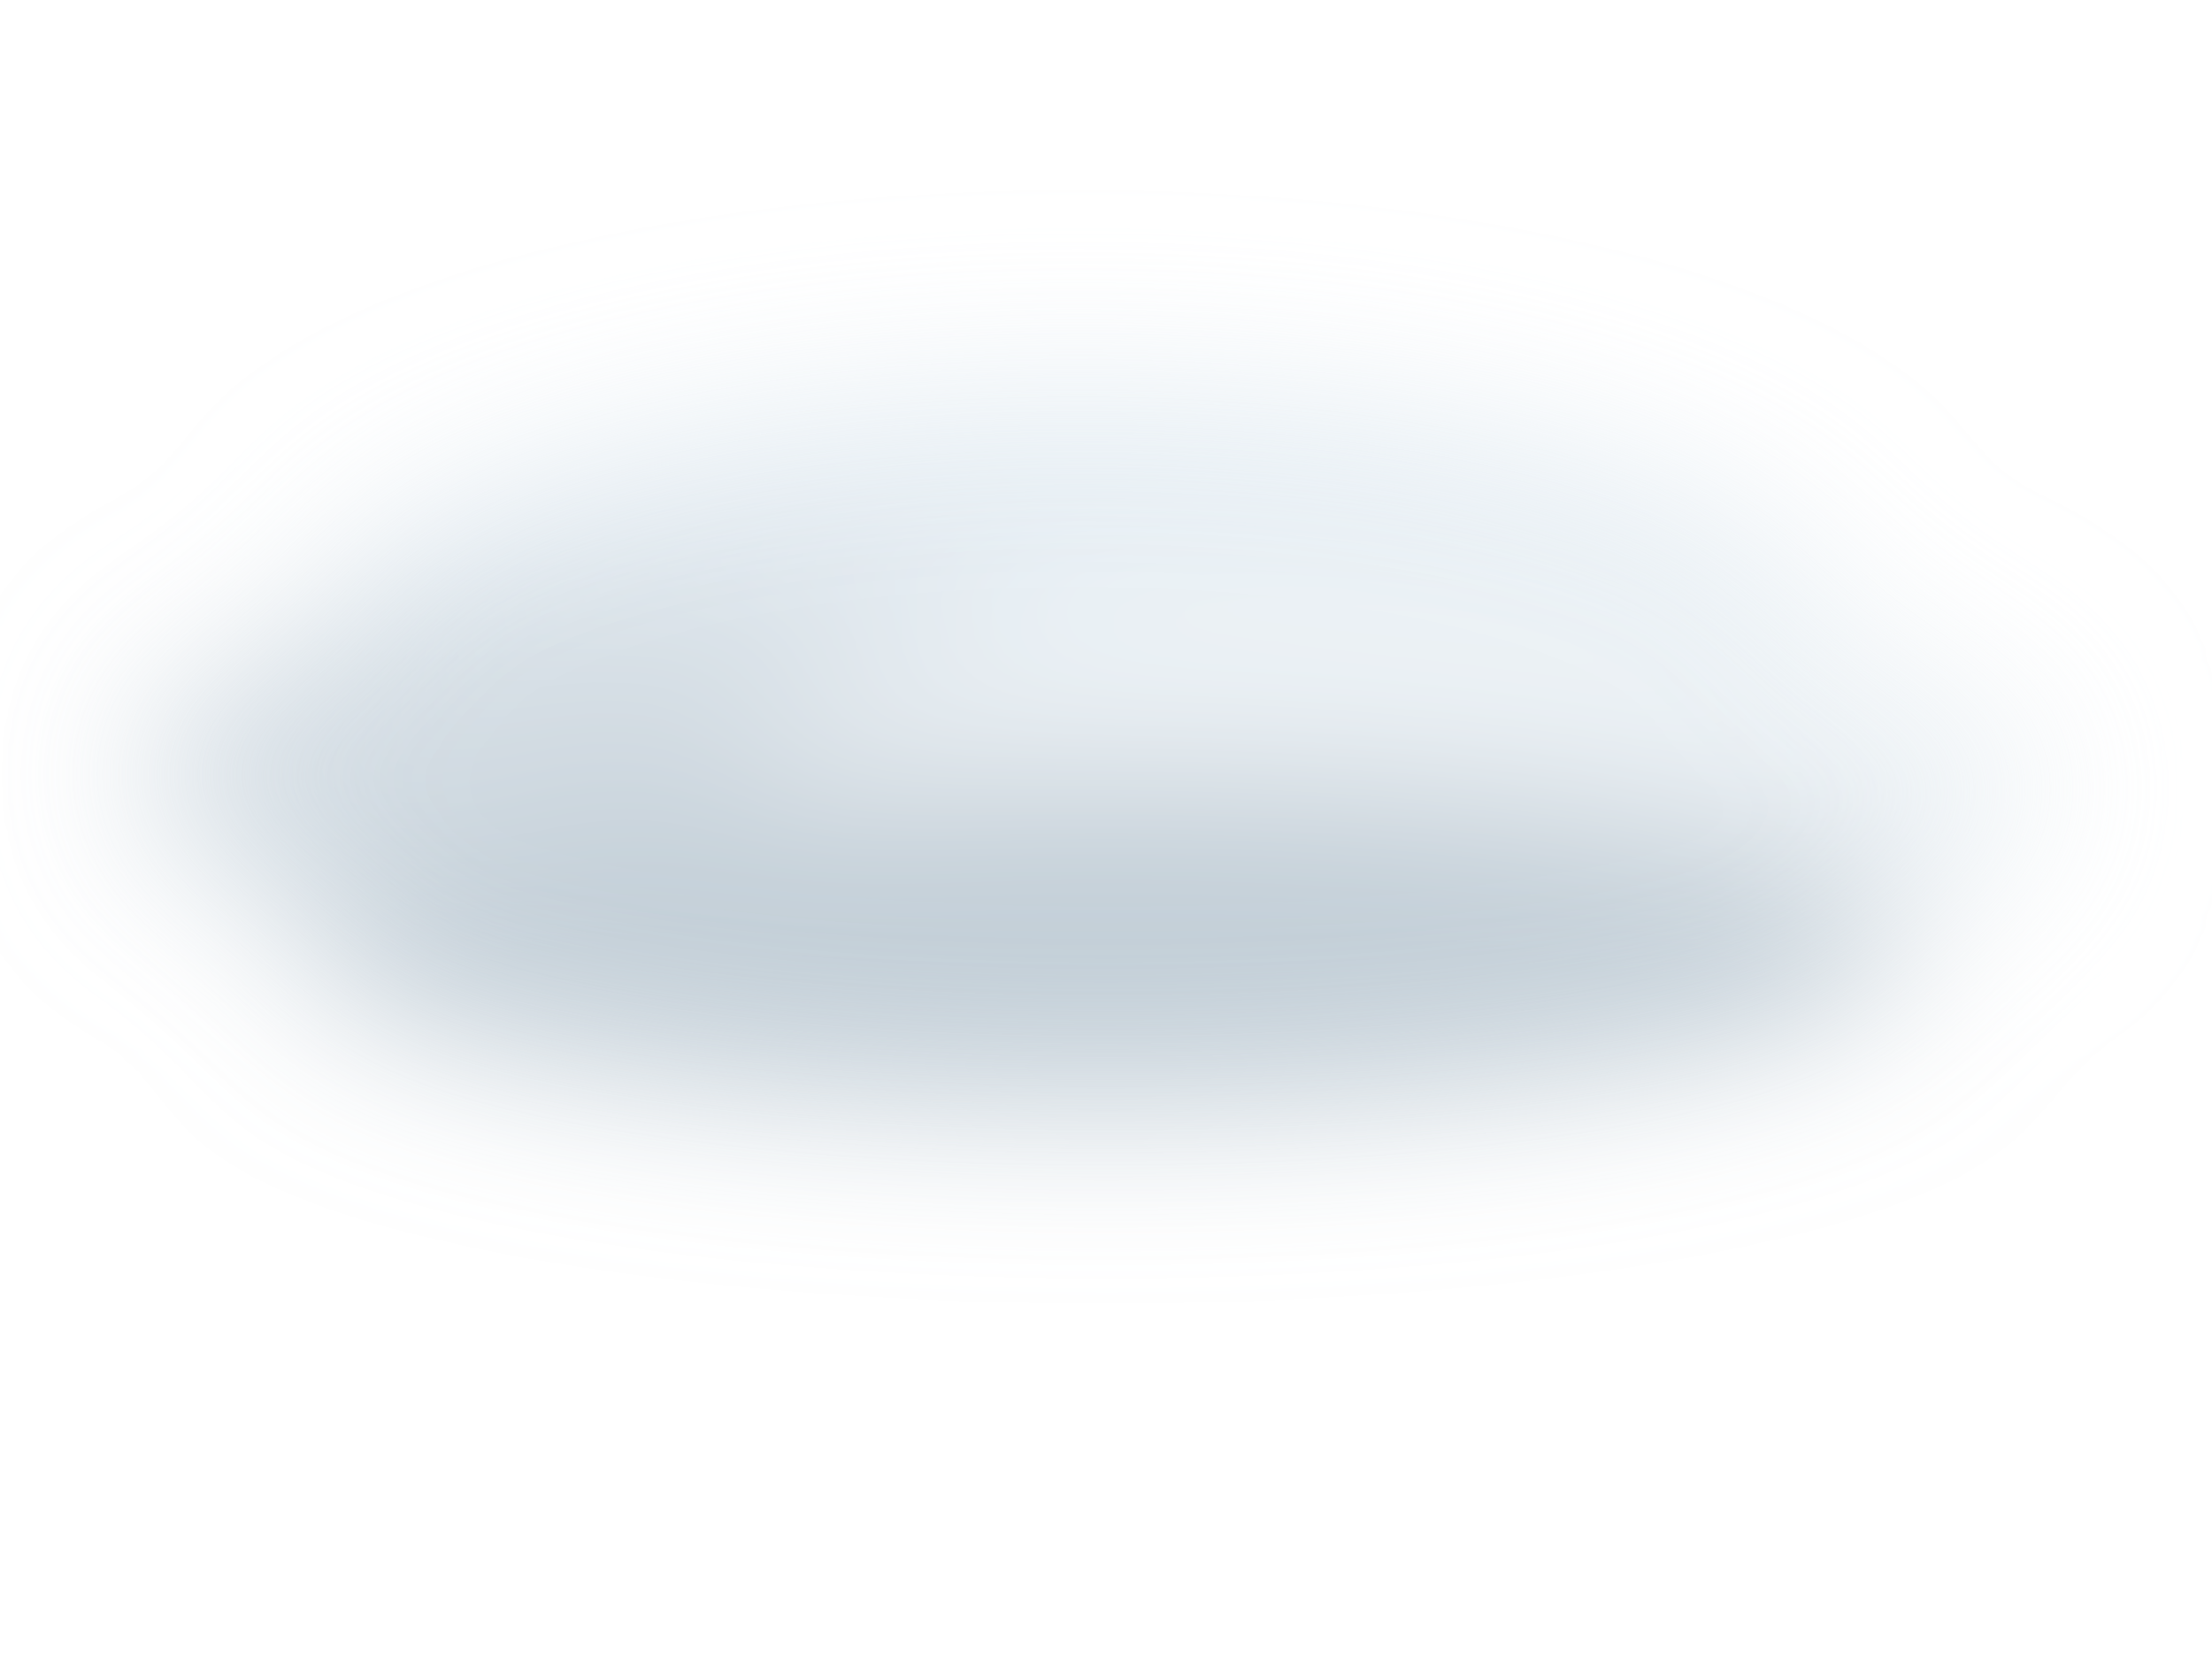
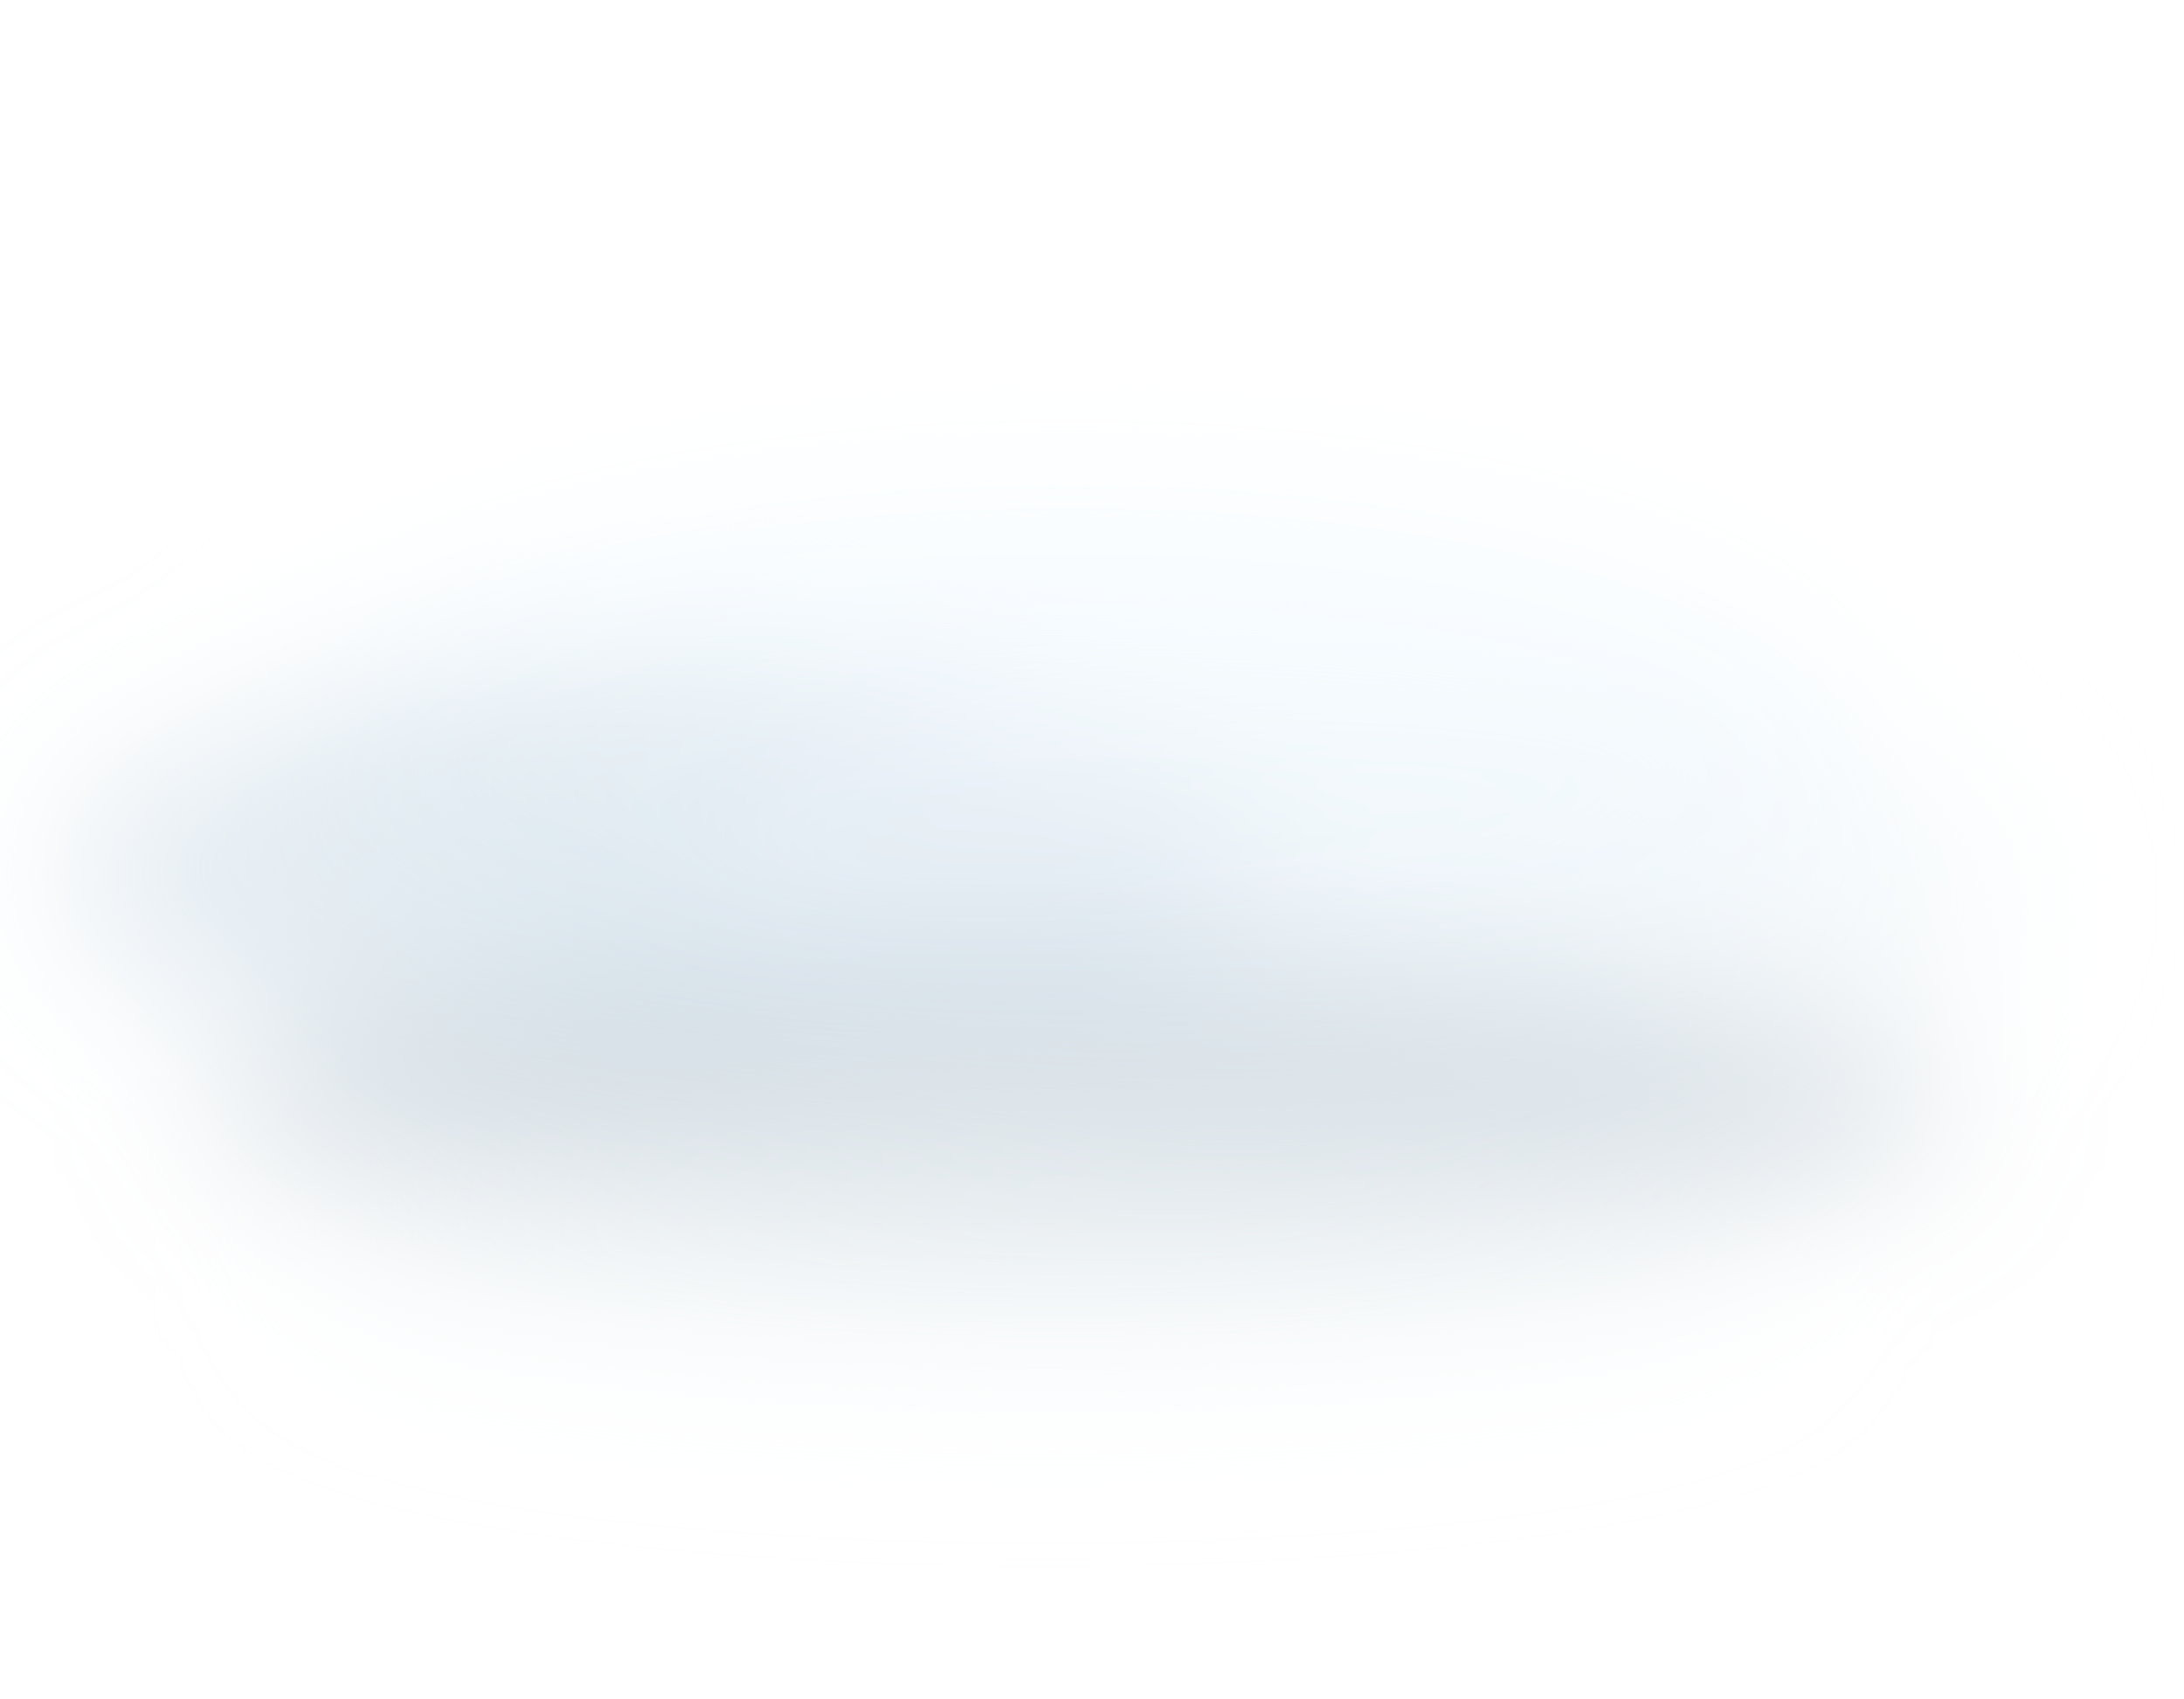
- <svg xmlns="http://www.w3.org/2000/svg" viewBox="0 0 160 120" role="img" aria-label="Fog">
+ <svg xmlns="http://www.w3.org/2000/svg" viewBox="0 0 180 140" role="img" aria-label="Fog">
  <defs>
-     <filter id="fog" x="-30%" y="-70%" width="160%" height="240%">
-       <feGaussianBlur stdDeviation="6" />
+     <linearGradient id="fog-main" x1="43" y1="40" x2="131" y2="105">
+       <stop offset="0" stop-color="#f5fbff" stop-opacity="0.82" />
+       <stop offset="0.5" stop-color="#c6d8e4" stop-opacity="0.62" />
+       <stop offset="1" stop-color="#8399aa" stop-opacity="0.36" />
+     </linearGradient>
+     <filter id="blur" x="-40%" y="-80%" width="180%" height="260%">
+       <feGaussianBlur stdDeviation="6.5" />
    </filter>
  </defs>
-   <g filter="url(#fog)" opacity="0.62">
-     <ellipse cx="78" cy="46" rx="55" ry="18" fill="#d8e4ed" />
-     <ellipse cx="54" cy="56" rx="44" ry="14" fill="#b9c8d3" />
-     <ellipse cx="101" cy="57" rx="47" ry="15" fill="#e3ebf1" />
-     <ellipse cx="80" cy="68" rx="58" ry="12" fill="#9eb1bf" />
+   <g filter="url(#blur)">
+     <ellipse cx="88" cy="62" rx="65" ry="21" fill="url(#fog-main)" />
+     <ellipse cx="54" cy="72" rx="49" ry="16" fill="#d2e0e9" opacity="0.58" />
+     <ellipse cx="111" cy="74" rx="55" ry="17" fill="#eef5f9" opacity="0.52" />
+     <ellipse cx="89" cy="91" rx="72" ry="13" fill="#9fb3c2" opacity="0.34" />
+     <ellipse cx="86" cy="105" rx="61" ry="10" fill="#edf5f9" opacity="0.3" />
  </g>
</svg>
